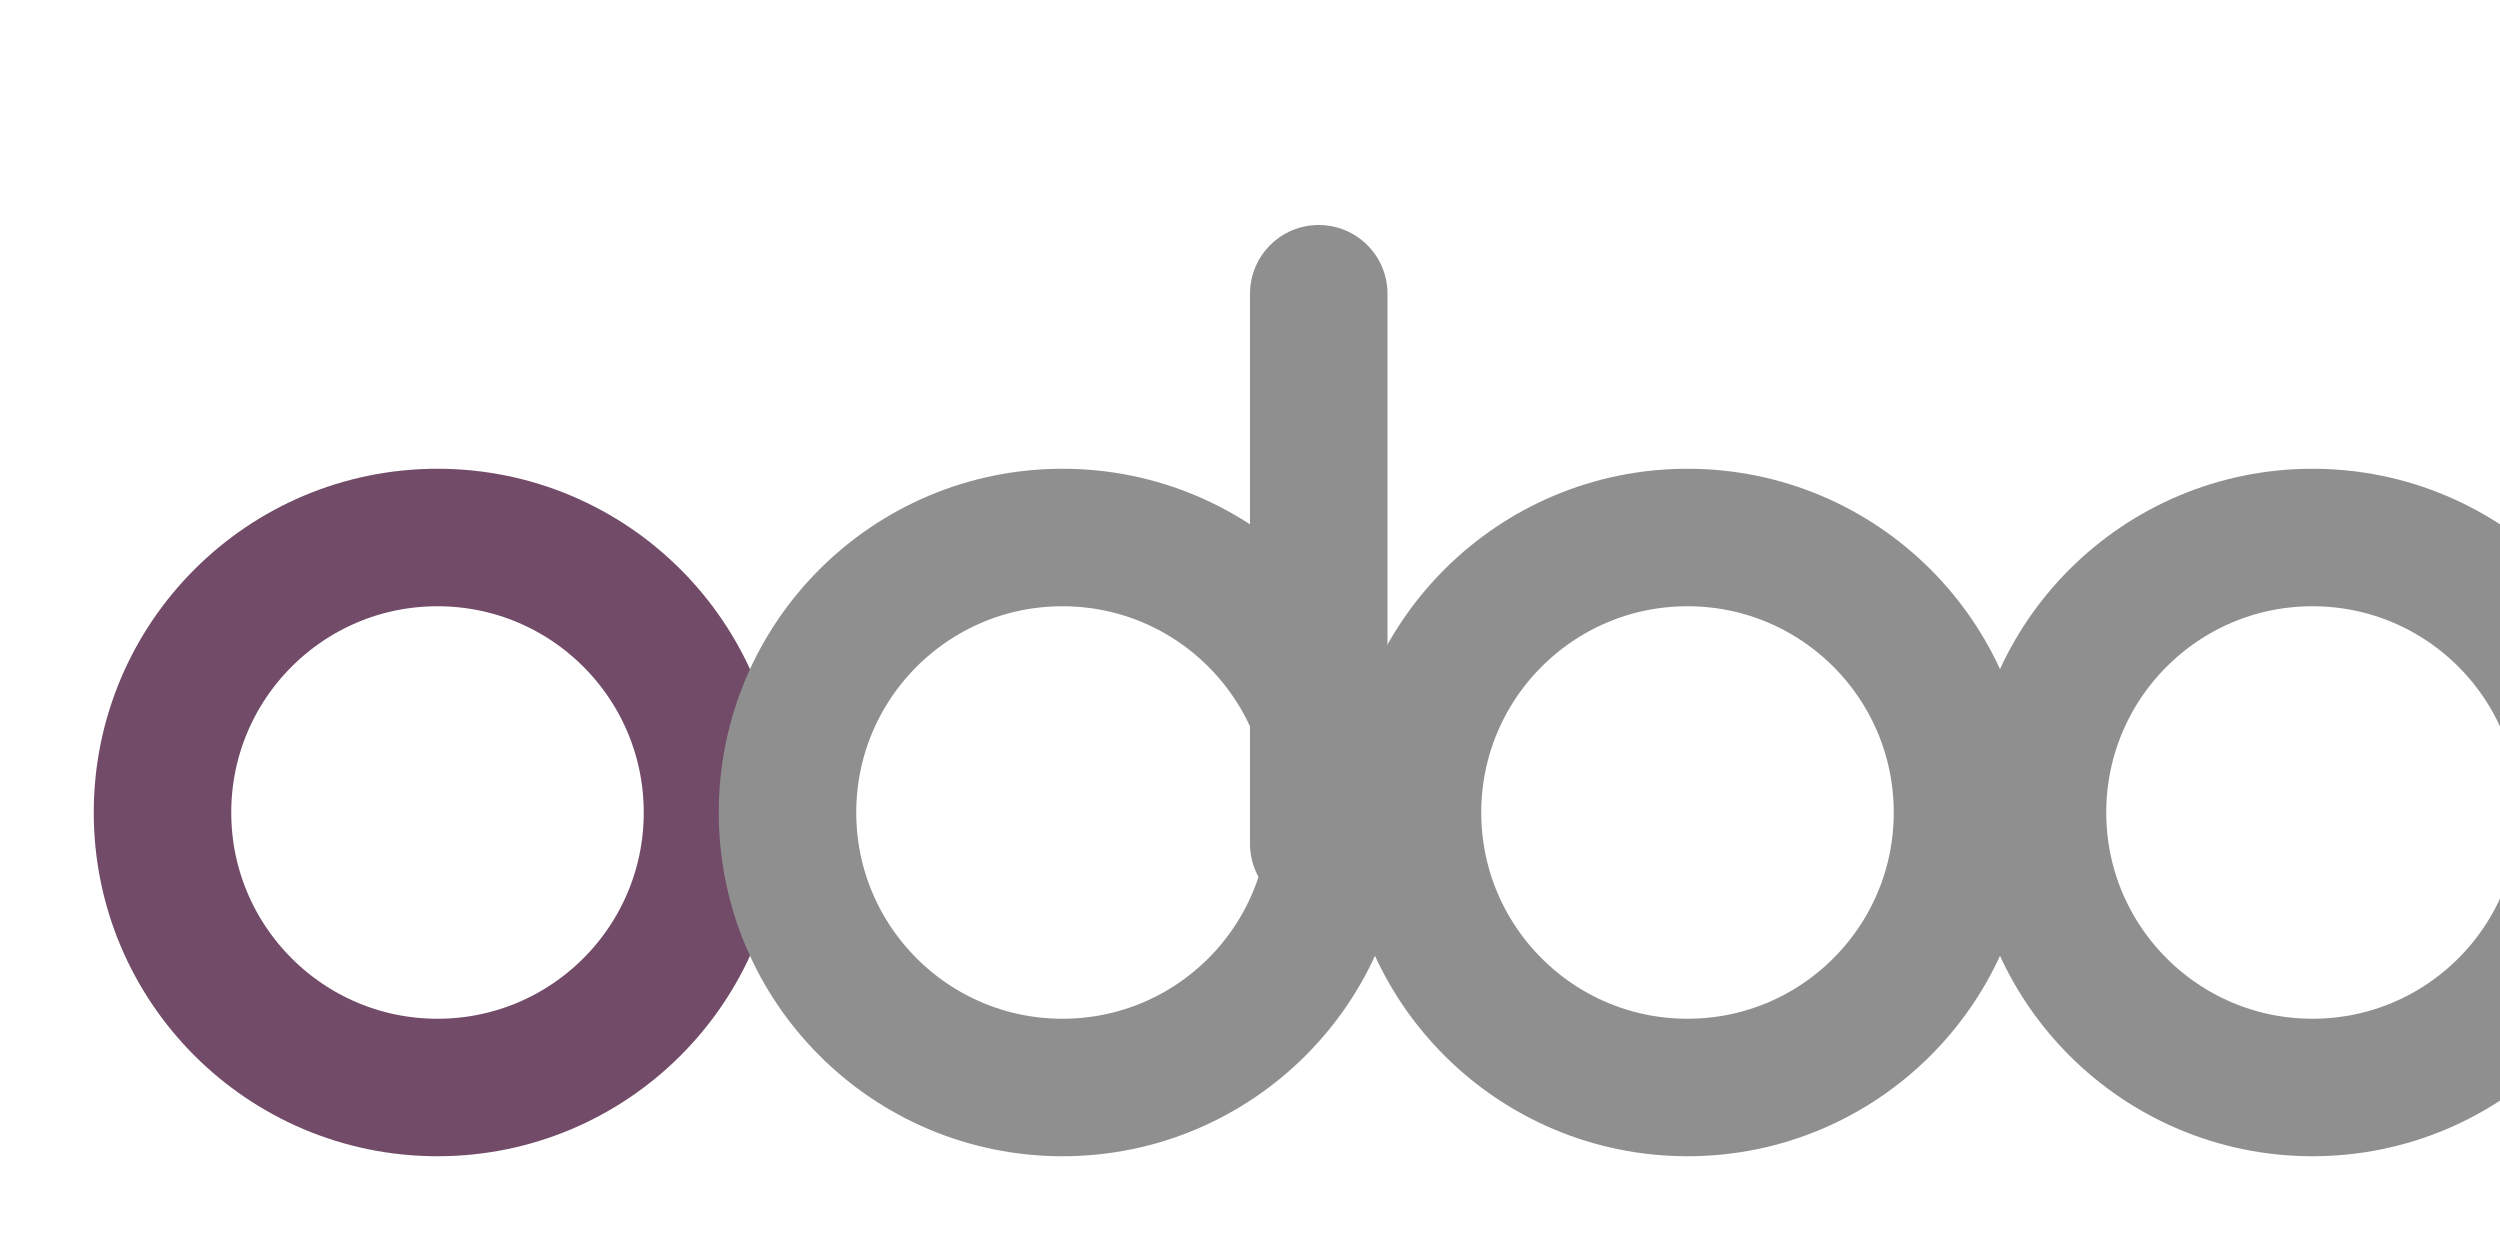
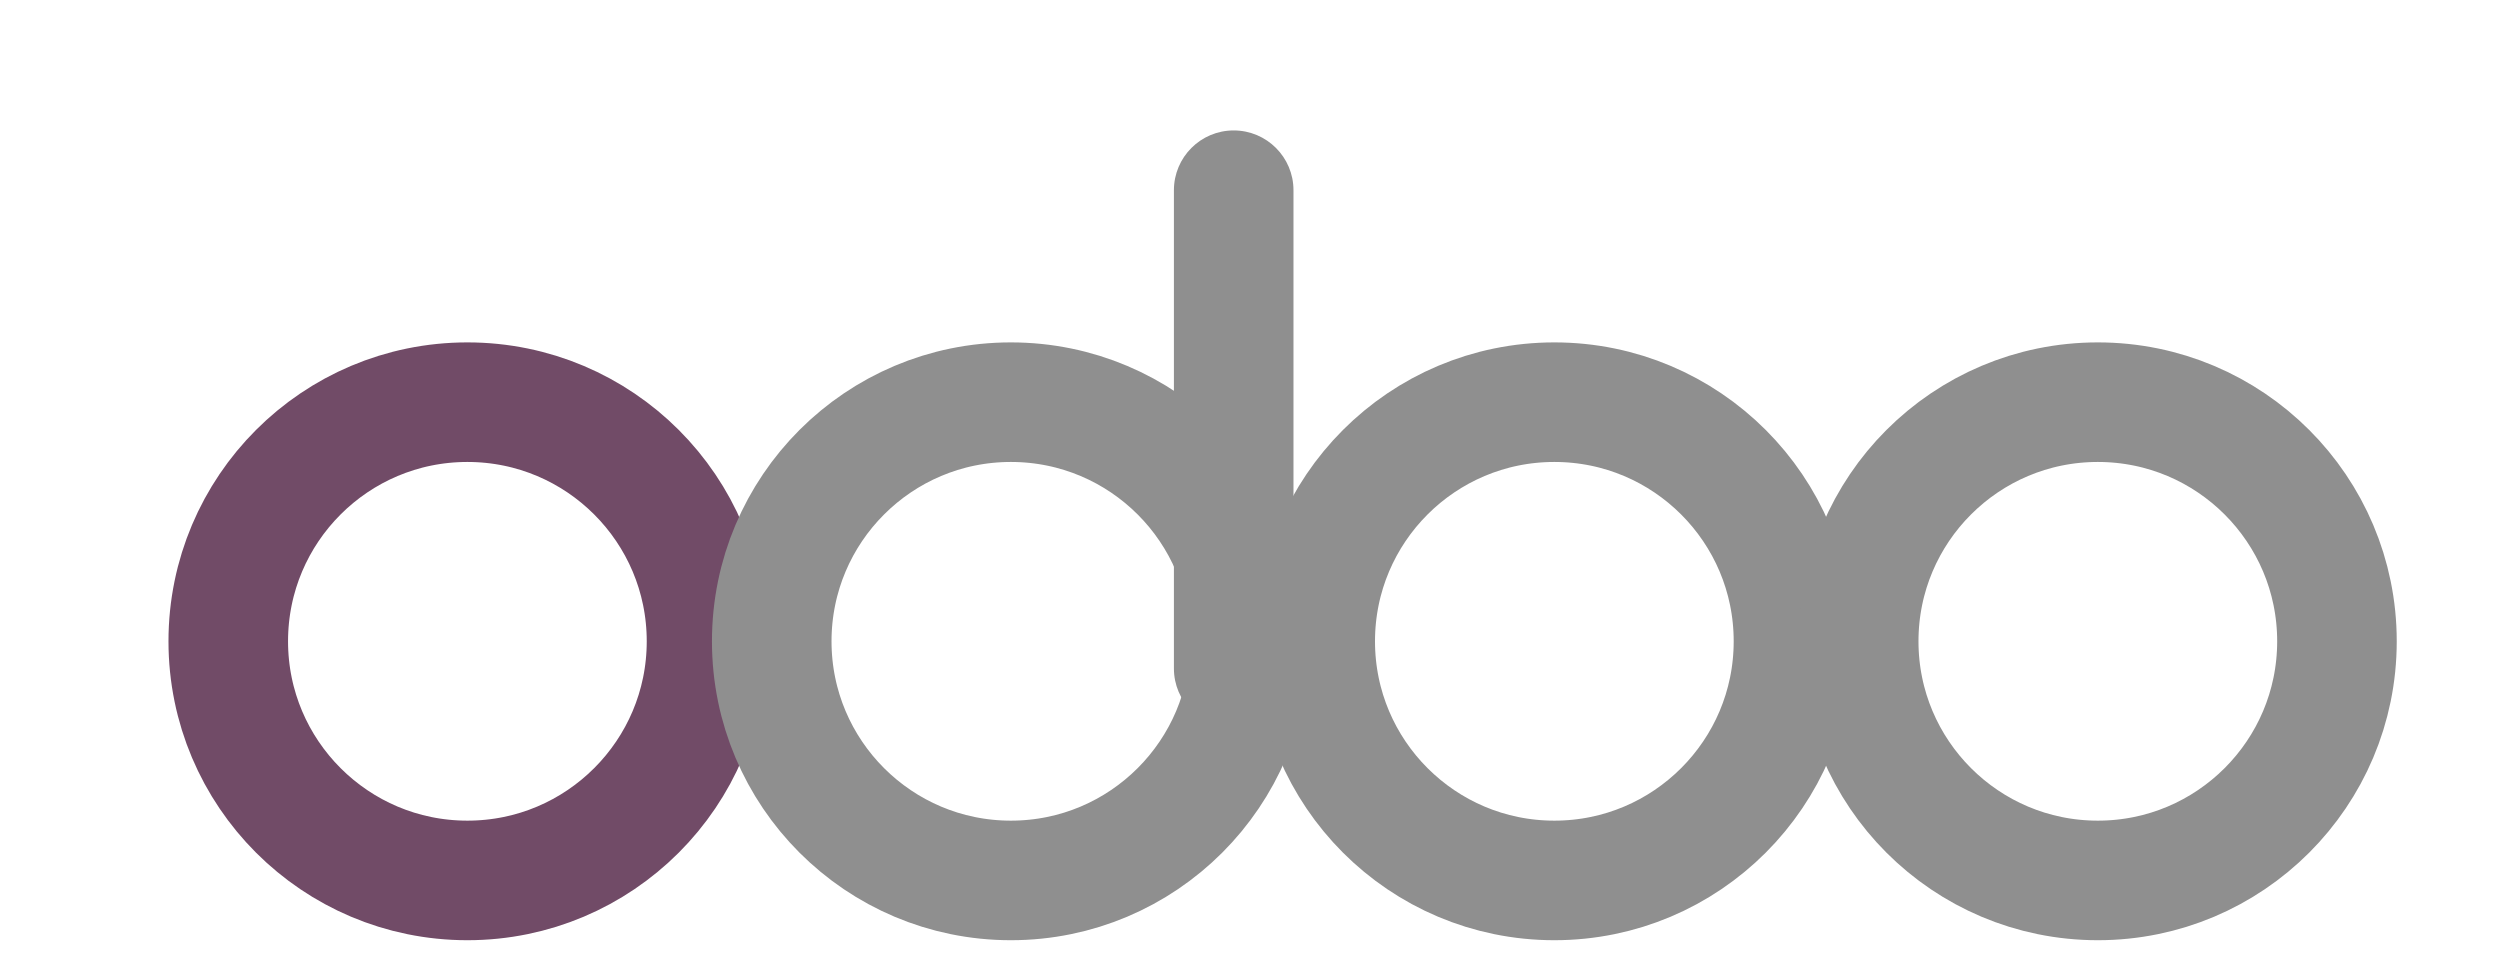
- <svg xmlns="http://www.w3.org/2000/svg" viewBox="0 0 200 100" role="img" aria-label="Odoo">
+ <svg xmlns="http://www.w3.org/2000/svg" viewBox="-8 6 230 88" role="img" aria-label="Odoo">
  <circle cx="35" cy="65" r="22" fill="none" stroke="#714B67" stroke-width="11" />
  <circle cx="85" cy="65" r="22" fill="none" stroke="#8F8F8F" stroke-width="11" />
  <rect x="100" y="18" width="11" height="55" rx="5.5" fill="#8F8F8F" />
  <circle cx="135" cy="65" r="22" fill="none" stroke="#8F8F8F" stroke-width="11" />
  <circle cx="185" cy="65" r="22" fill="none" stroke="#8F8F8F" stroke-width="11" />
</svg>
